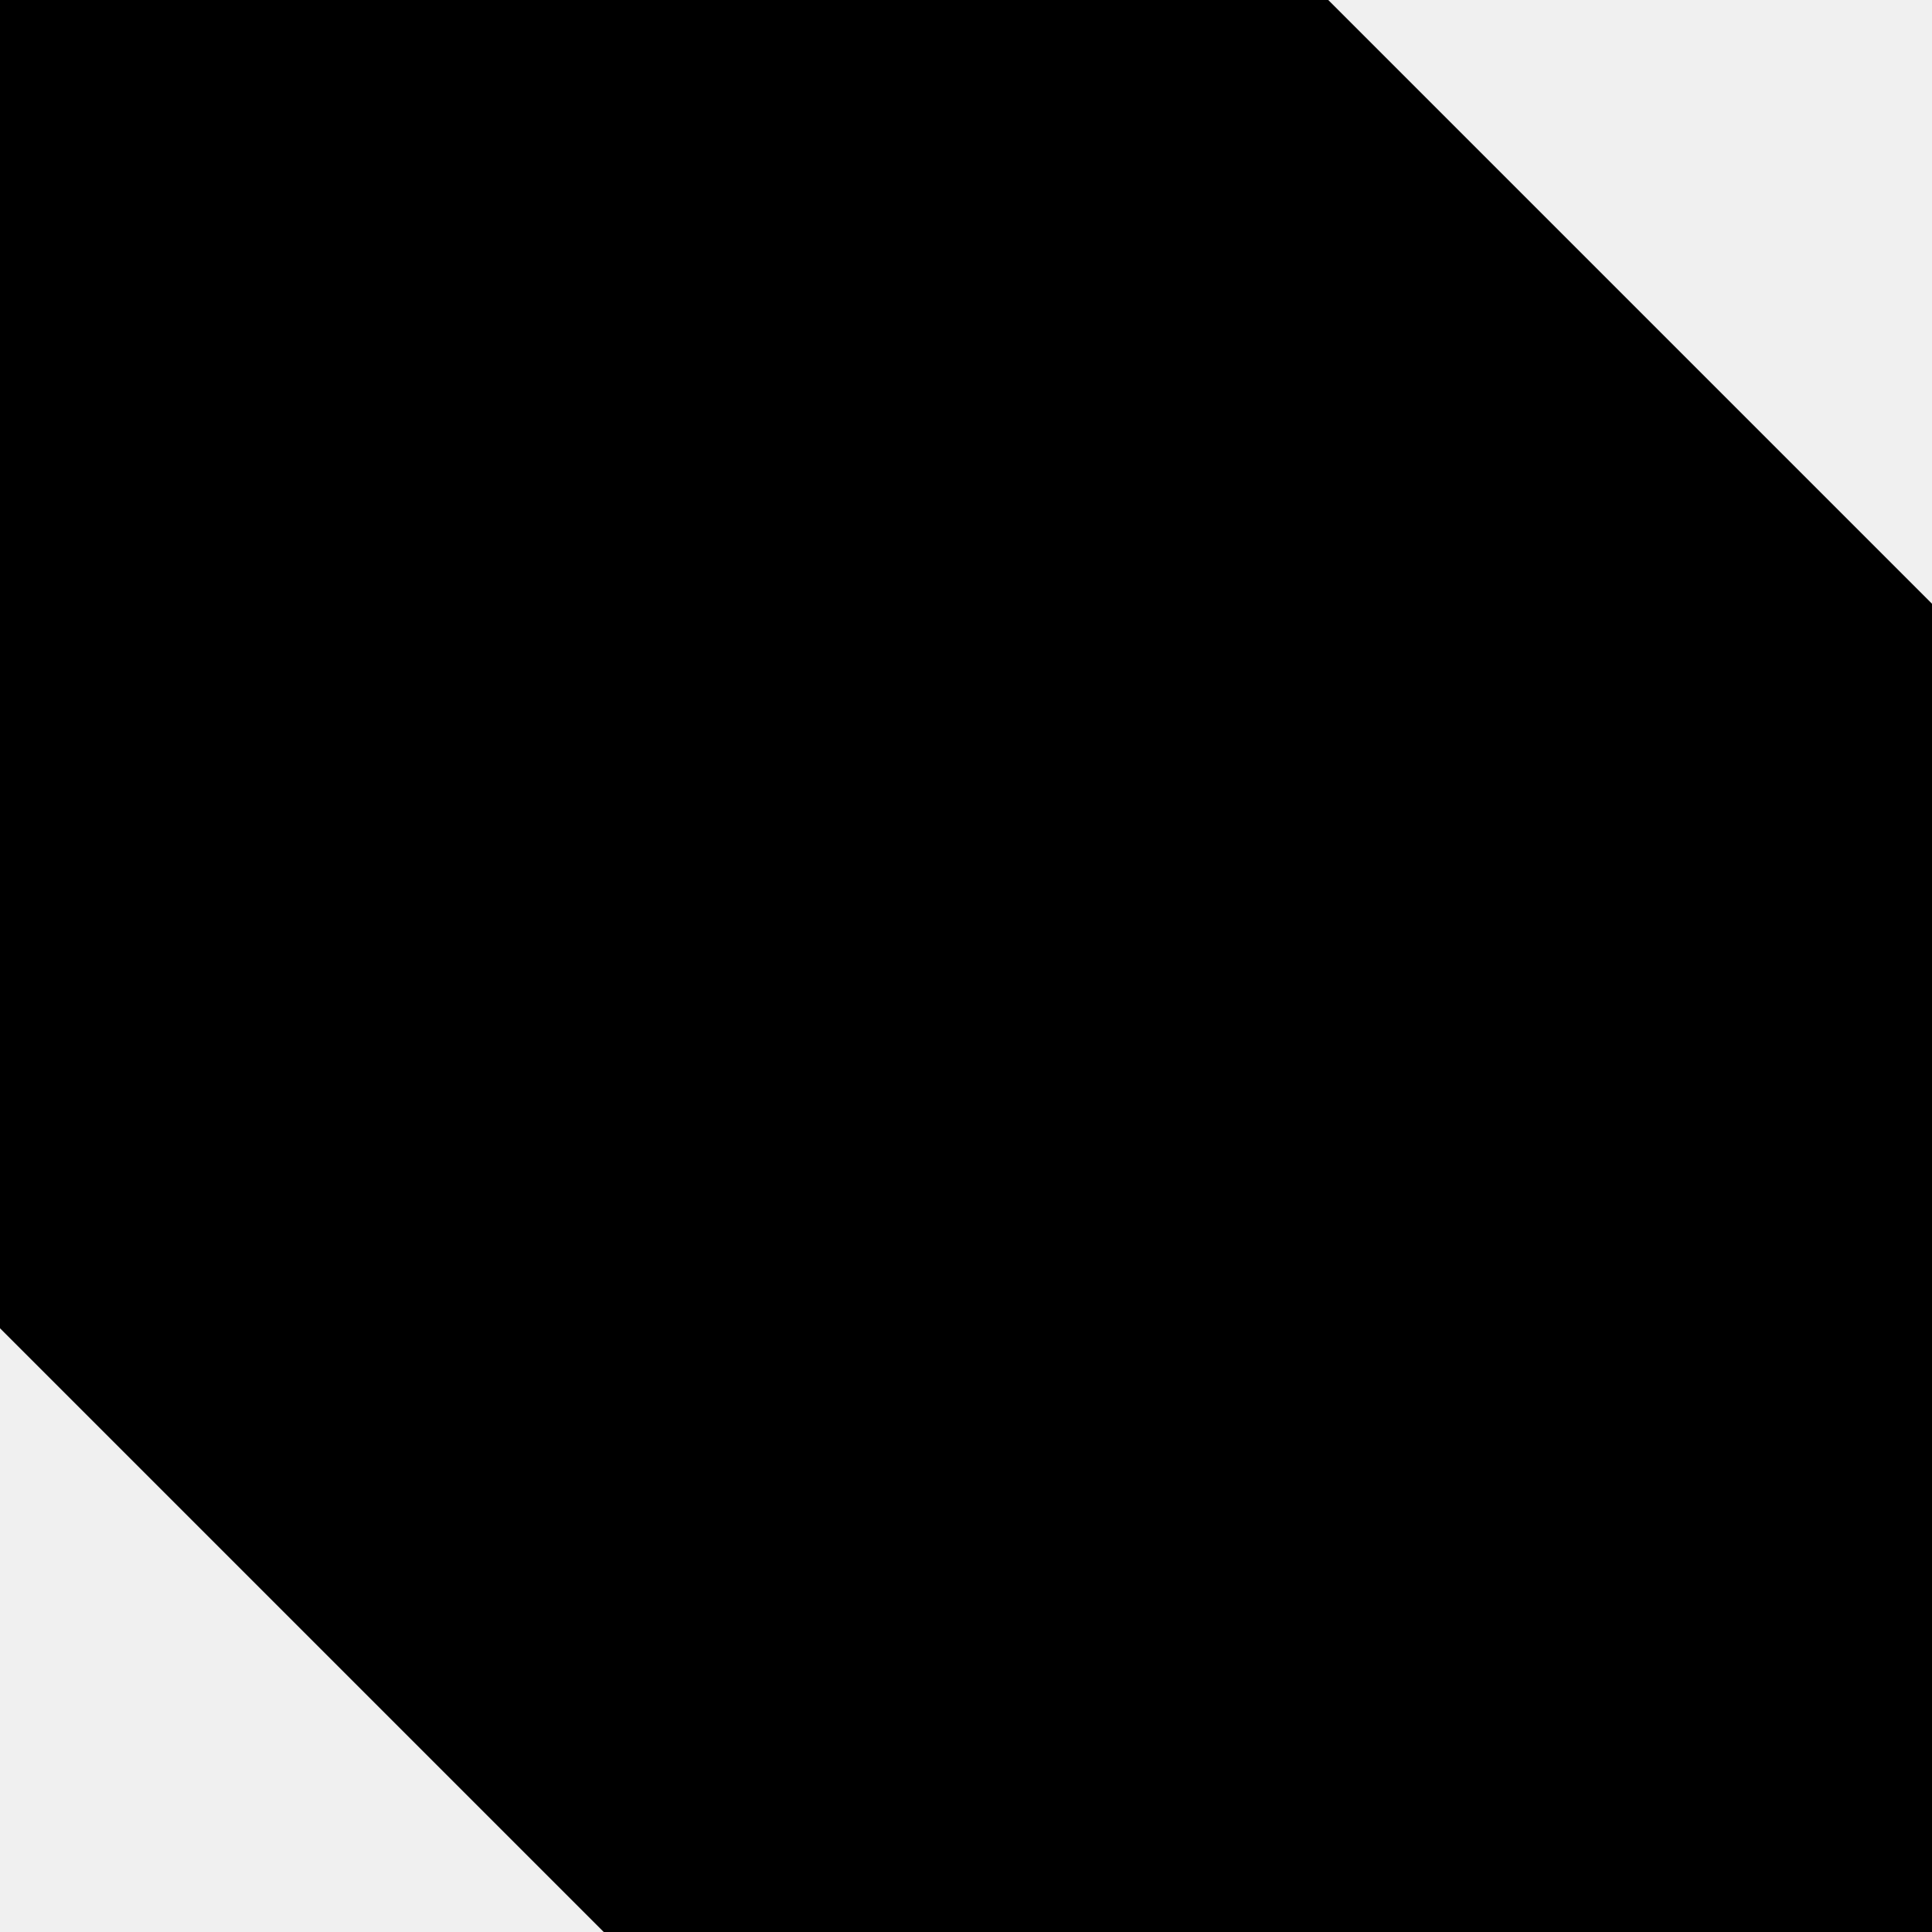
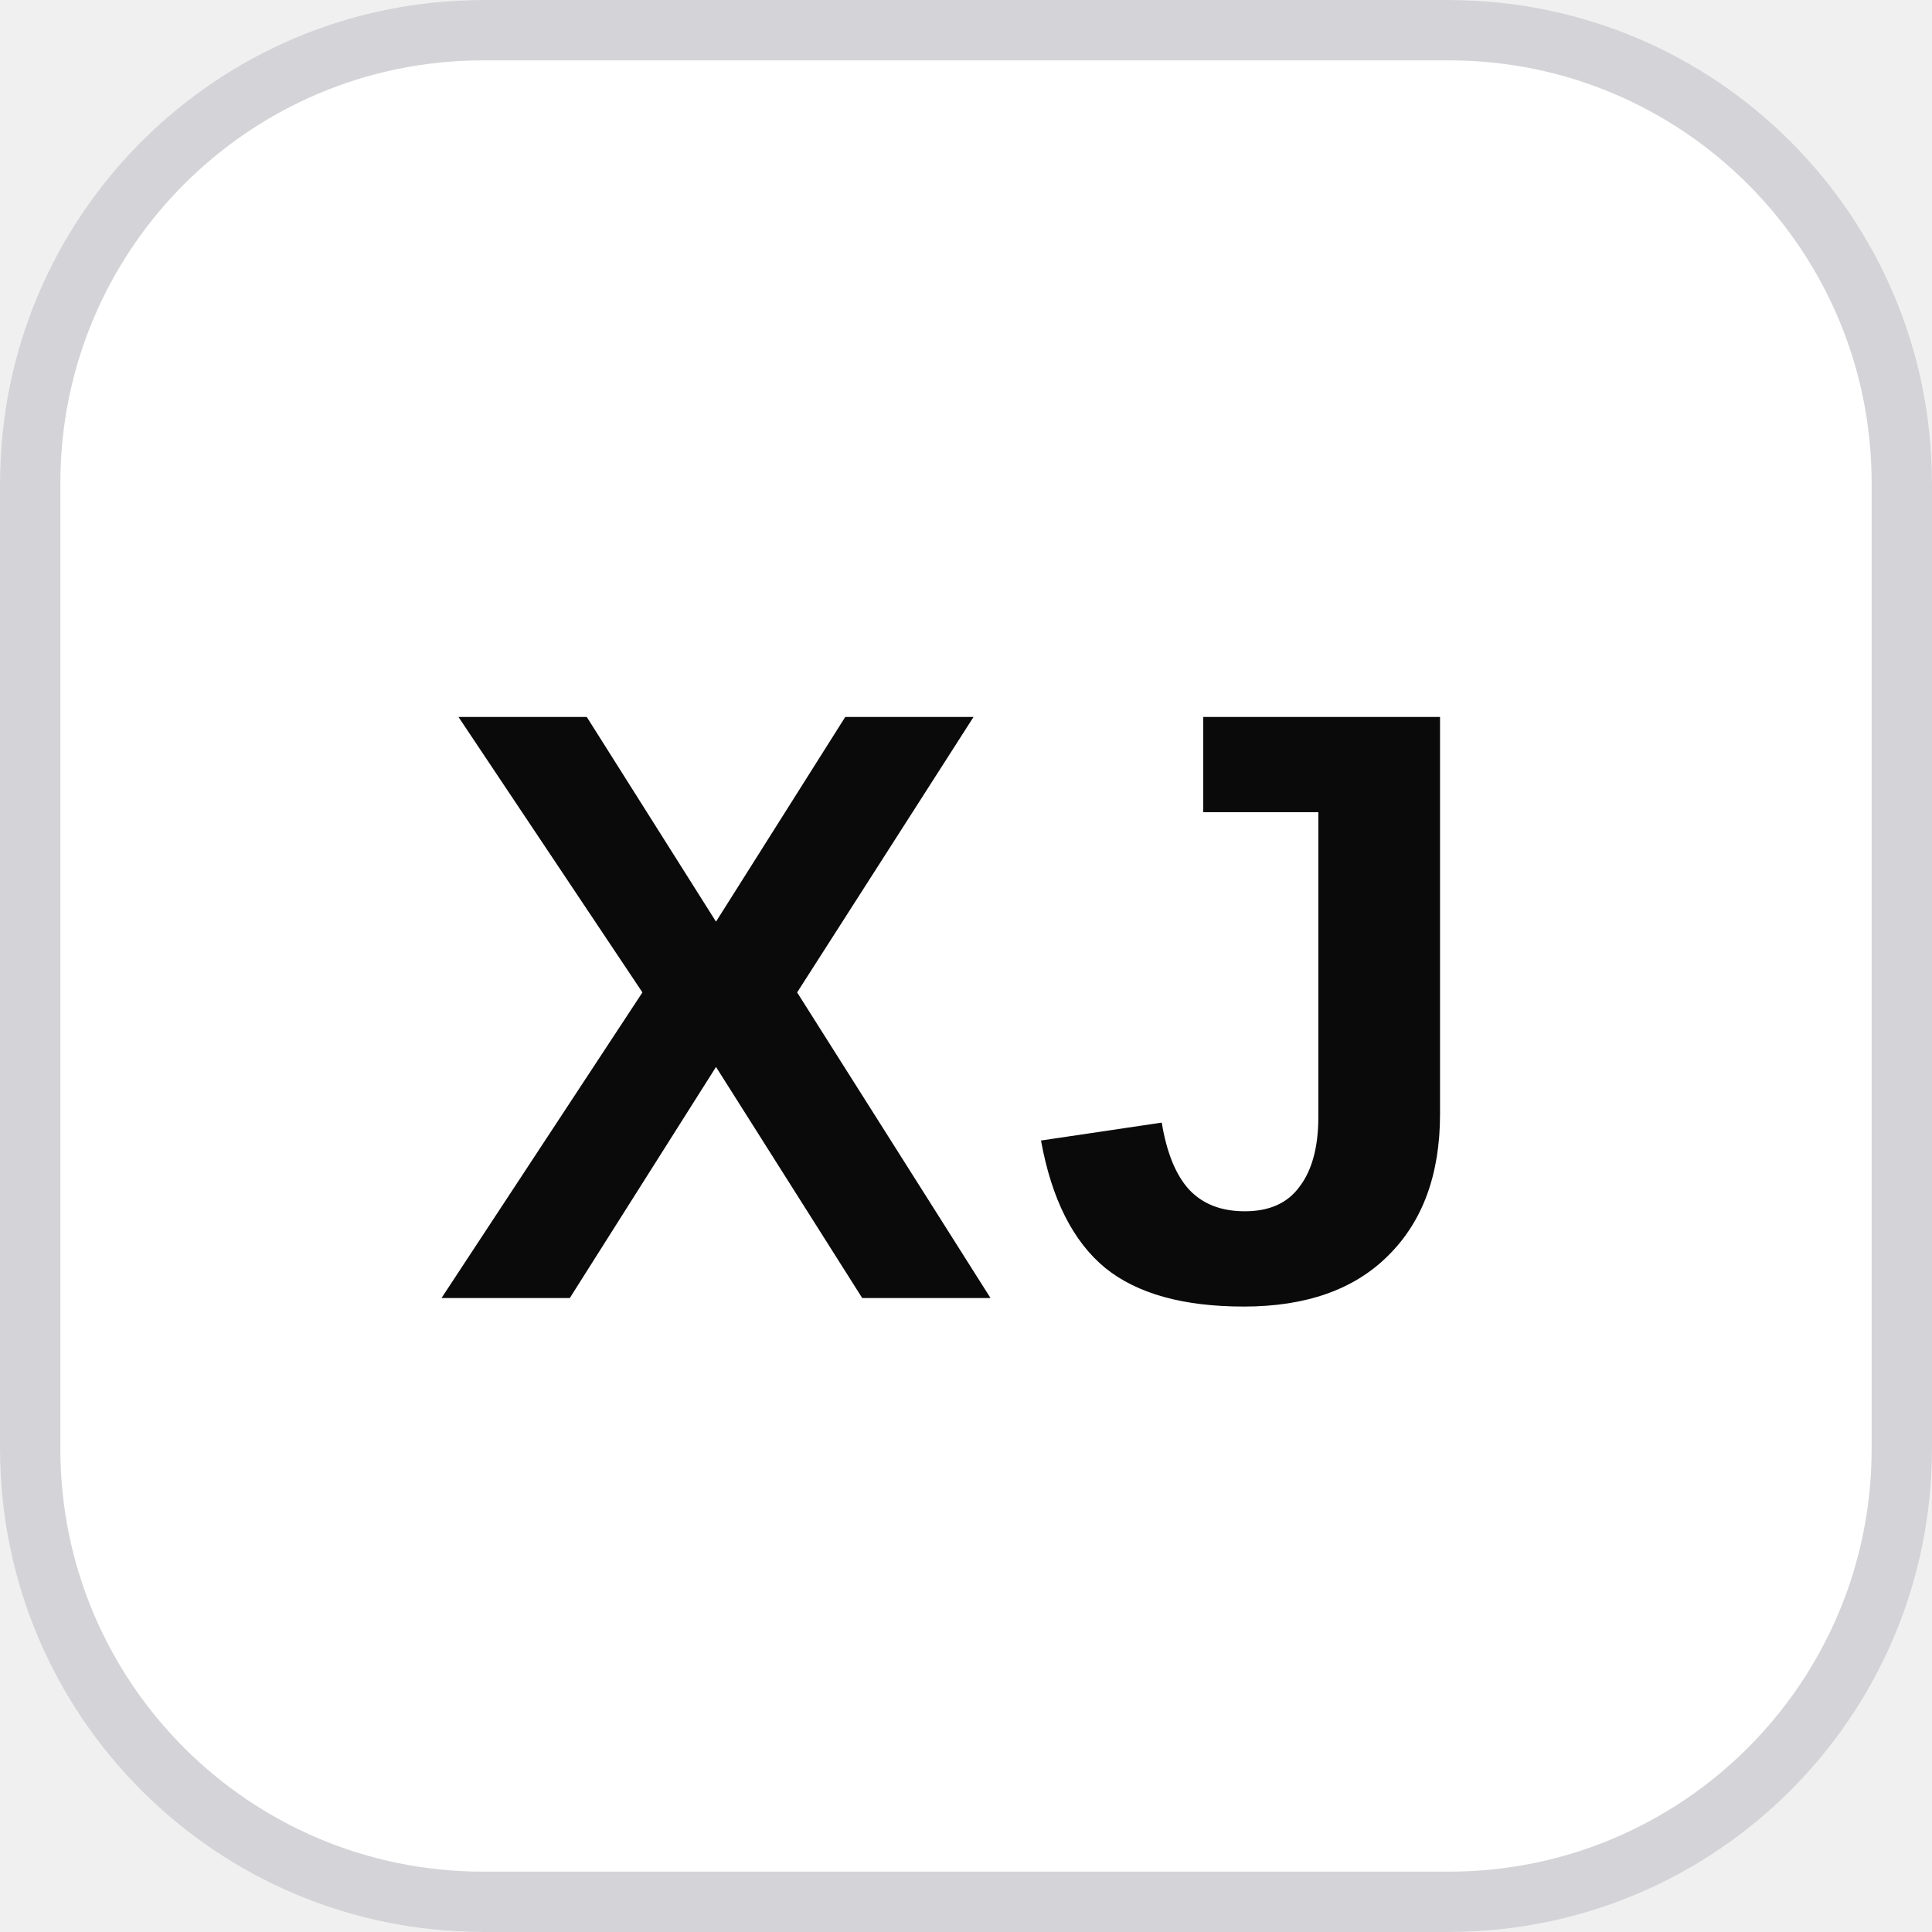
<svg xmlns="http://www.w3.org/2000/svg" viewBox="0 0 32 32">
-   <defs>
-     <clipPath id="cc">
-       <polygon points="0,0 22,0 32,10 32,32 10,32 0,22" />
-     </clipPath>
-   </defs>
-   <rect width="32" height="32" clip-path="url(#cc)" fill="oklch(0.72 0.22 42)" />
-   <text x="16" y="22" text-anchor="middle" font-family="Rajdhani,sans-serif" font-size="14" font-weight="700" fill="oklch(0.07 0.018 265)">XJ</text>
+   <rect width="32" height="32" rx="8" fill="#ffffff" />
+   <rect x="0.5" y="0.5" width="31" height="31" rx="7.5" fill="none" stroke="#d4d4d8" />
+   <text x="16" y="21.5" text-anchor="middle" font-family="-apple-system, 'Helvetica Neue', Arial, sans-serif" font-size="14" font-weight="600" letter-spacing="0.5" fill="#0a0a0a">XJ</text>
</svg>
